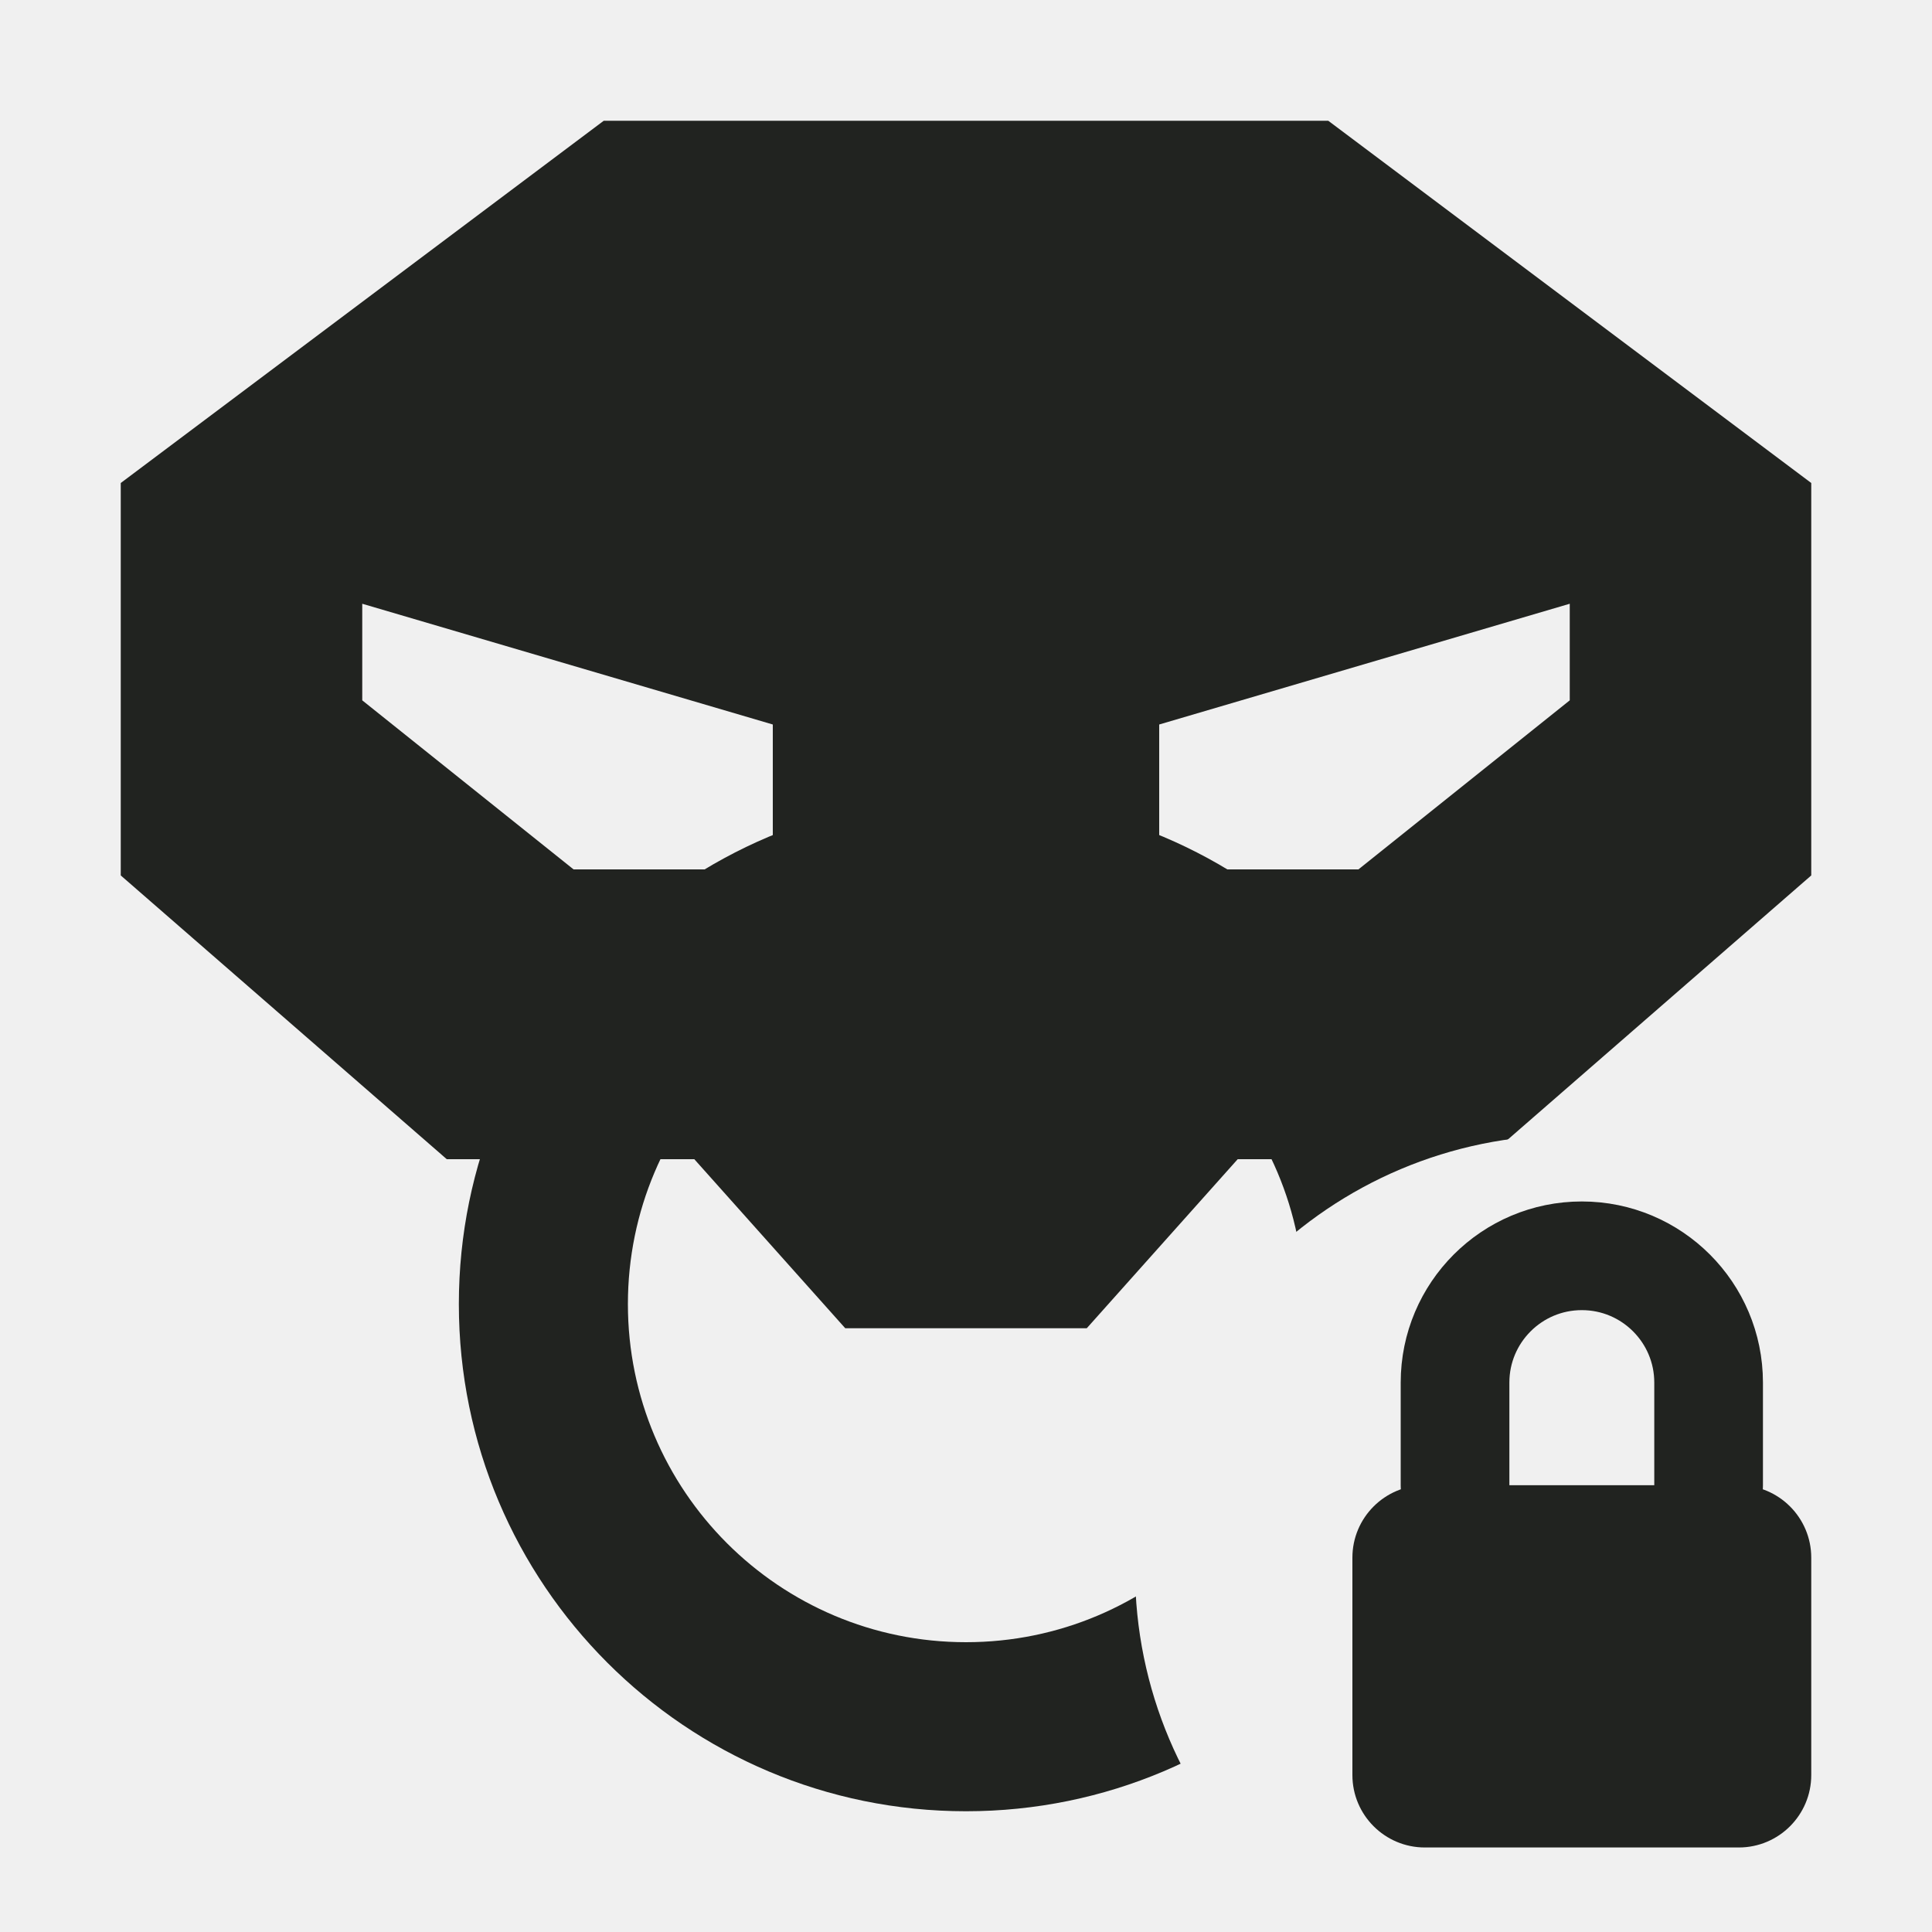
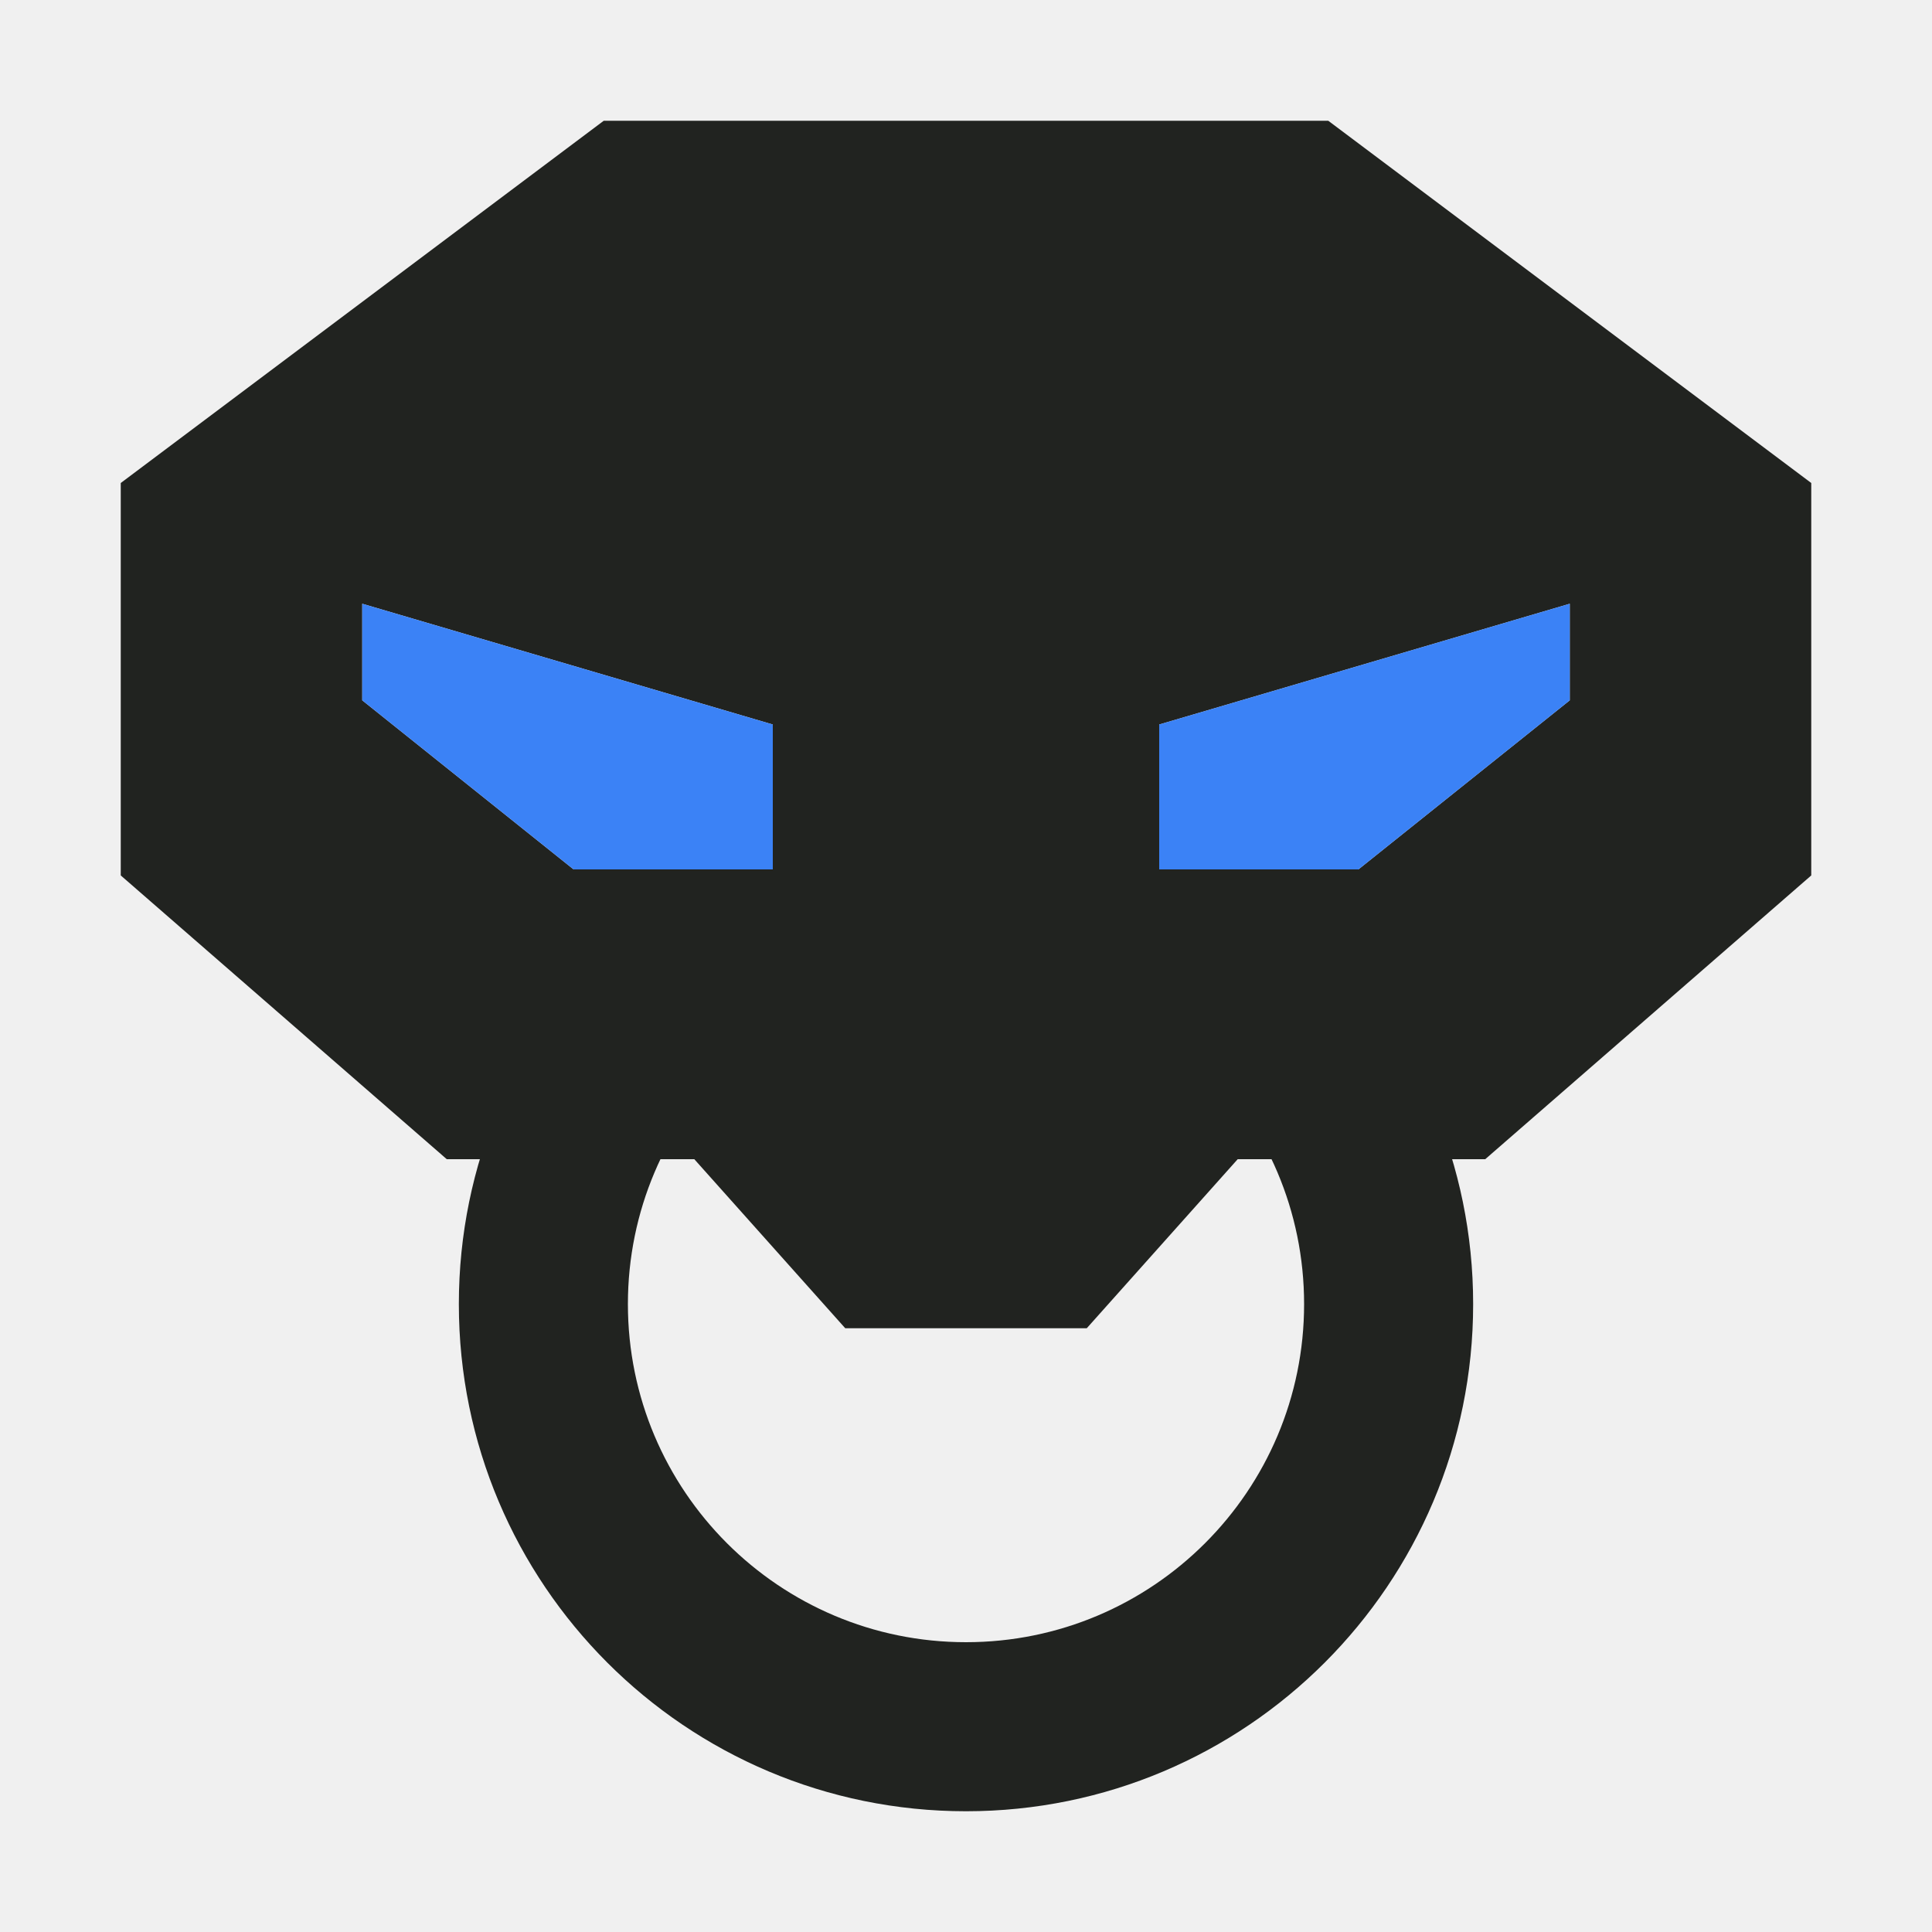
<svg xmlns="http://www.w3.org/2000/svg" width="16" height="16" viewBox="0 0 16 16">
  <style id="current-color-scheme">.ColorScheme-Text { color: #212320; }</style>
  <g class="ColorScheme-Text" fill="currentColor" fill-rule="evenodd">
-     <defs>
-       <mask id="gap-locked-16" x="0" y="0" width="16" height="16" maskUnits="userSpaceOnUse">
-         <rect width="16" height="16" fill="white" />
-         <circle cx="13.0" cy="13.0" r="3.6" fill="black" />
-       </mask>
-     </defs>
-     <g mask="url(#gap-locked-16)">
-       <path d="           M8 6.6a4.2 4.2 0 1 1 0 8.4 4.2 4.2 0 1 1 0-8.4Z           M8 8a2.8 2.8 0 1 0 0 5.6 2.8 2.8 0 1 0 0-5.6Z" />
-       <path d="           M5 1h6l4 3v3.25L12.3 9.6h-2.05L9 11H7L5.75 9.6H3.7L1 7.25V4Z           M3 5l3.4 1v1.2H4.75L3 5.8Z           M13 5l-3.4 1v1.2h1.65L13 5.8Z" />
-     </g>
-     <rect x="11.2" y="12.3" width="3.8" height="3.0" rx="0.6" />
-     <path d="M12.05 12.3v-.85a1.05 1.05 0 0 1 2.1 0v.85" fill="none" stroke="currentColor" stroke-width="0.9" stroke-linecap="round" />
+     <path d="           M8 6.6a4.2 4.2 0 1 1 0 8.4 4.2 4.2 0 1 1 0-8.4Z           M8 8a2.8 2.8 0 1 0 0 5.6 2.8 2.8 0 1 0 0-5.6Z" />
+     <path d="           M5 1h6l4 3v3.25L12.3 9.6h-2.05L9 11H7L5.75 9.6H3.7L1 7.25V4Z           M3 5l3.4 1v1.2H4.75L3 5.8Z           M13 5l-3.4 1v1.2h1.65L13 5.8Z" />
+     <path d="M3 5l3.4 1v1.2H4.75L3 5.8Z" fill="#3b82f6" />
+     <path d="M13 5l-3.4 1v1.2h1.65L13 5.8Z" fill="#3b82f6" />
  </g>
</svg>
